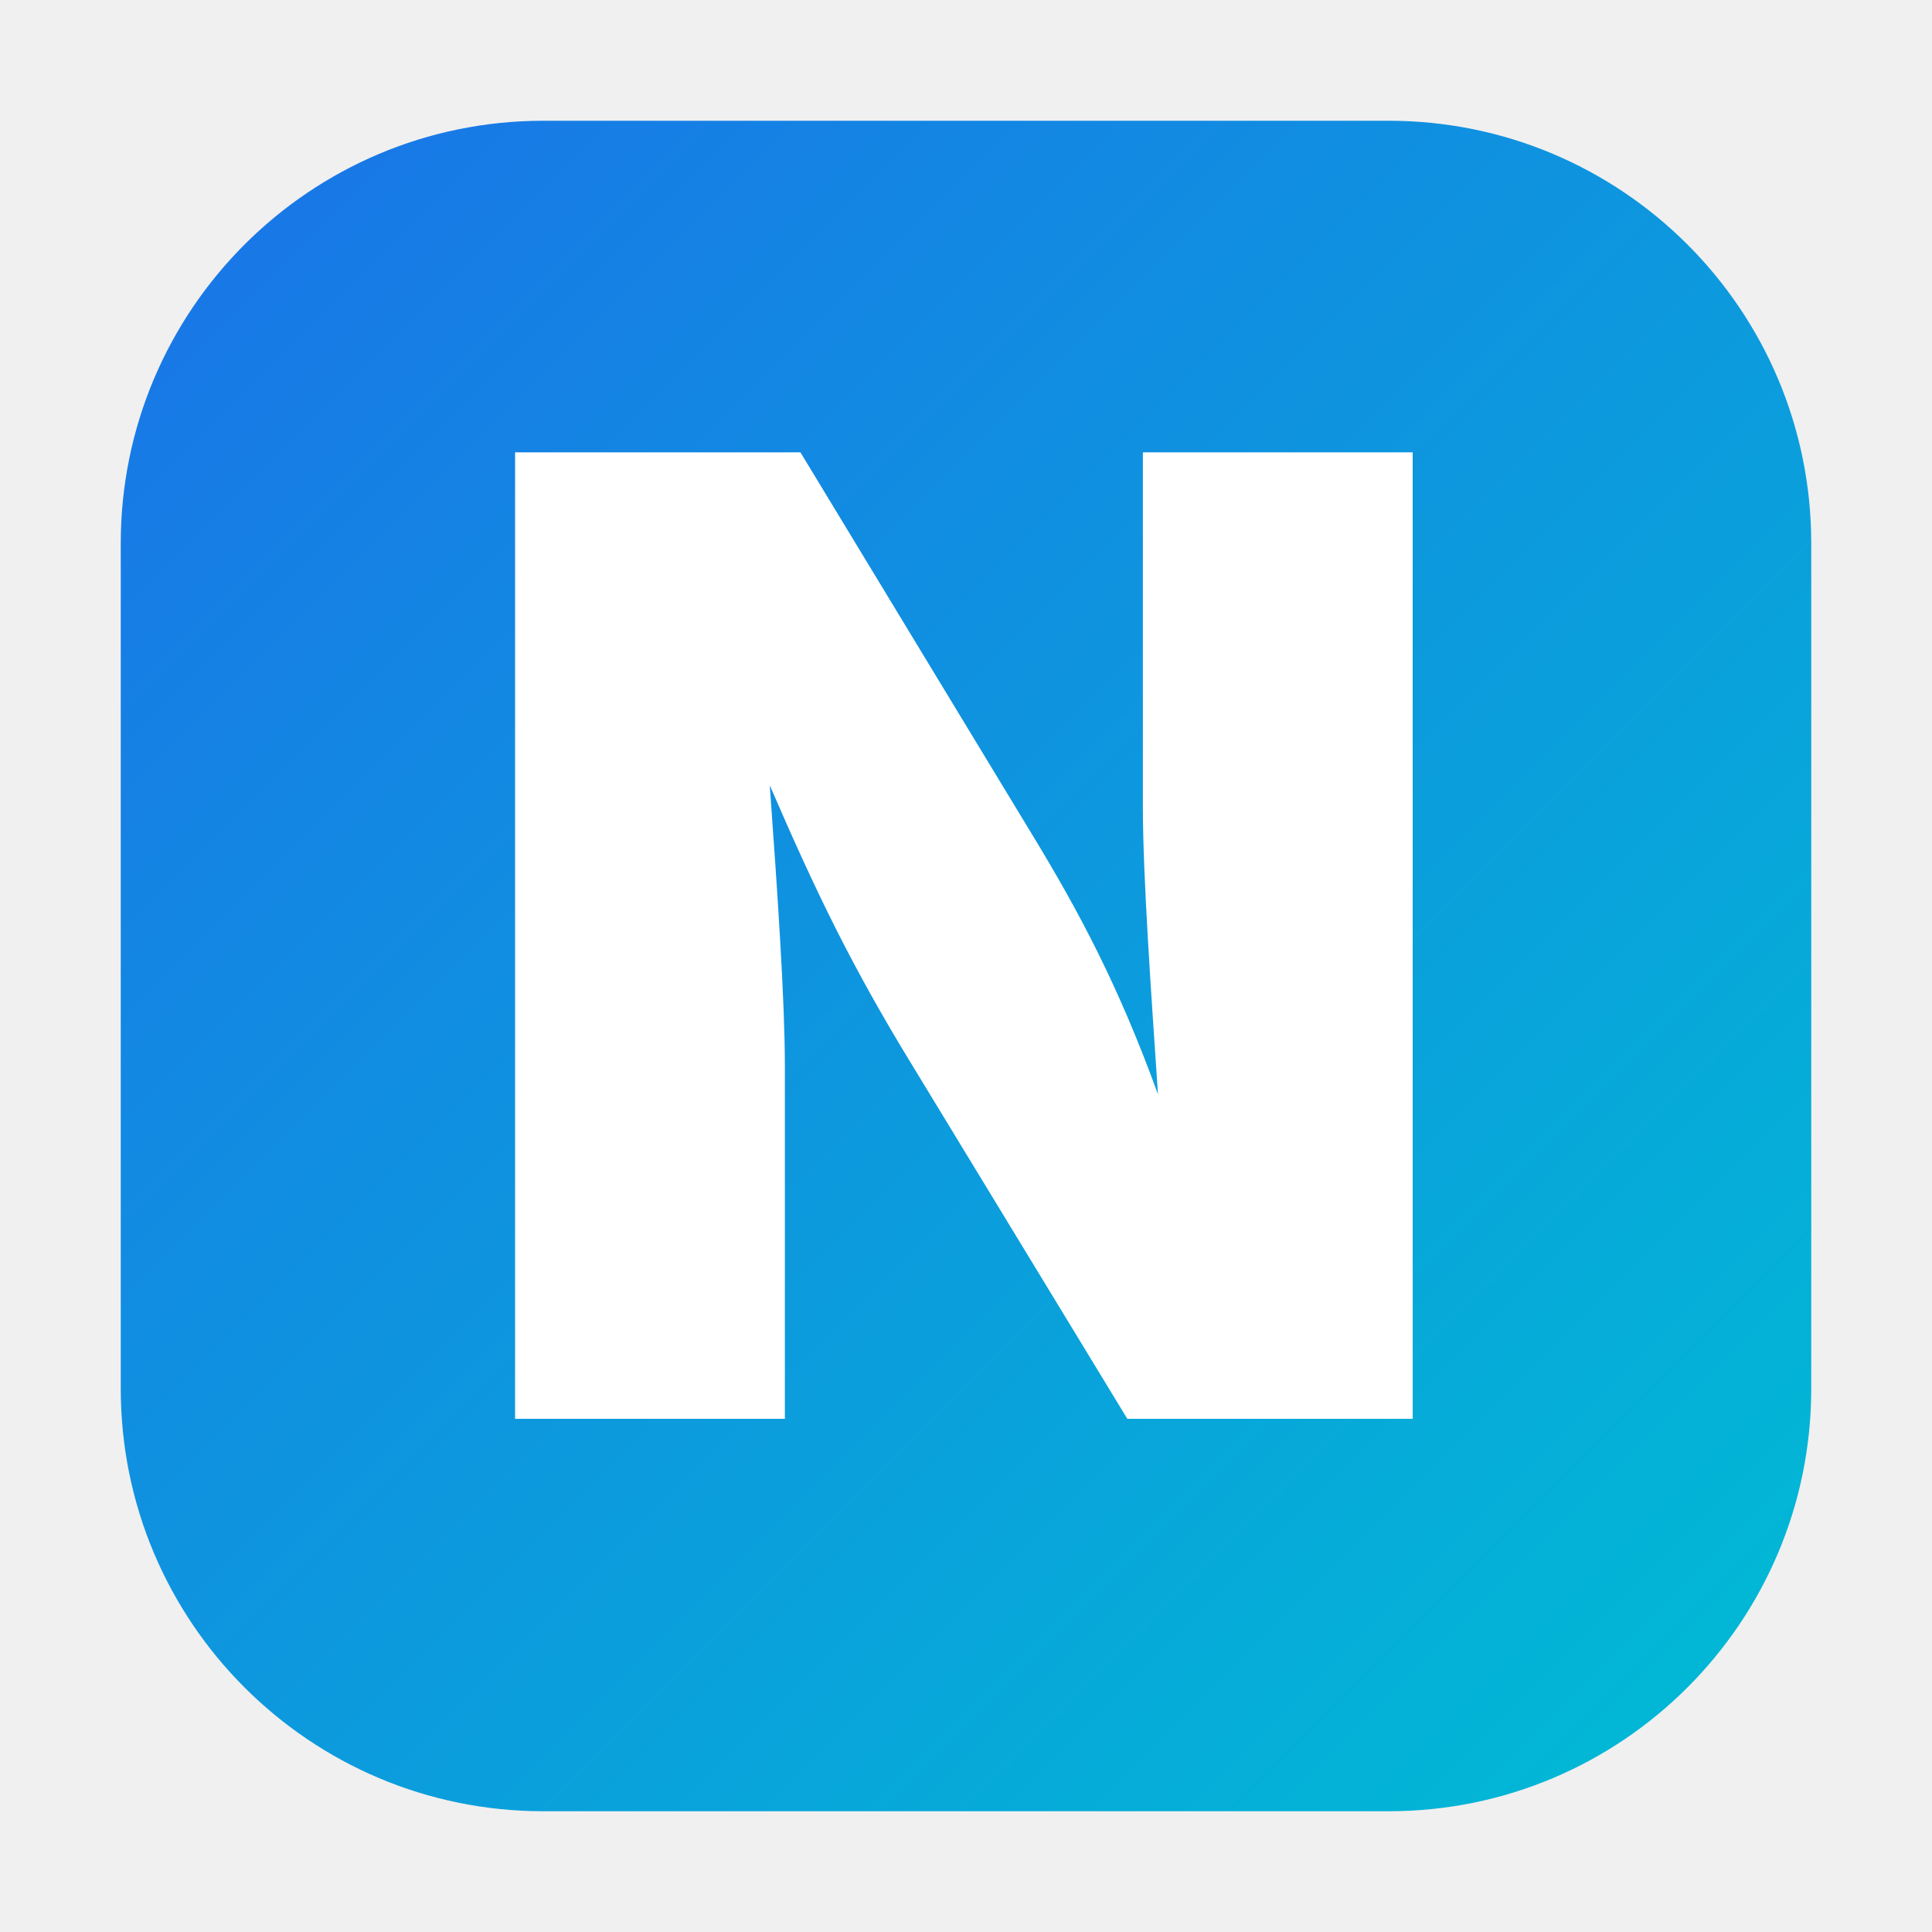
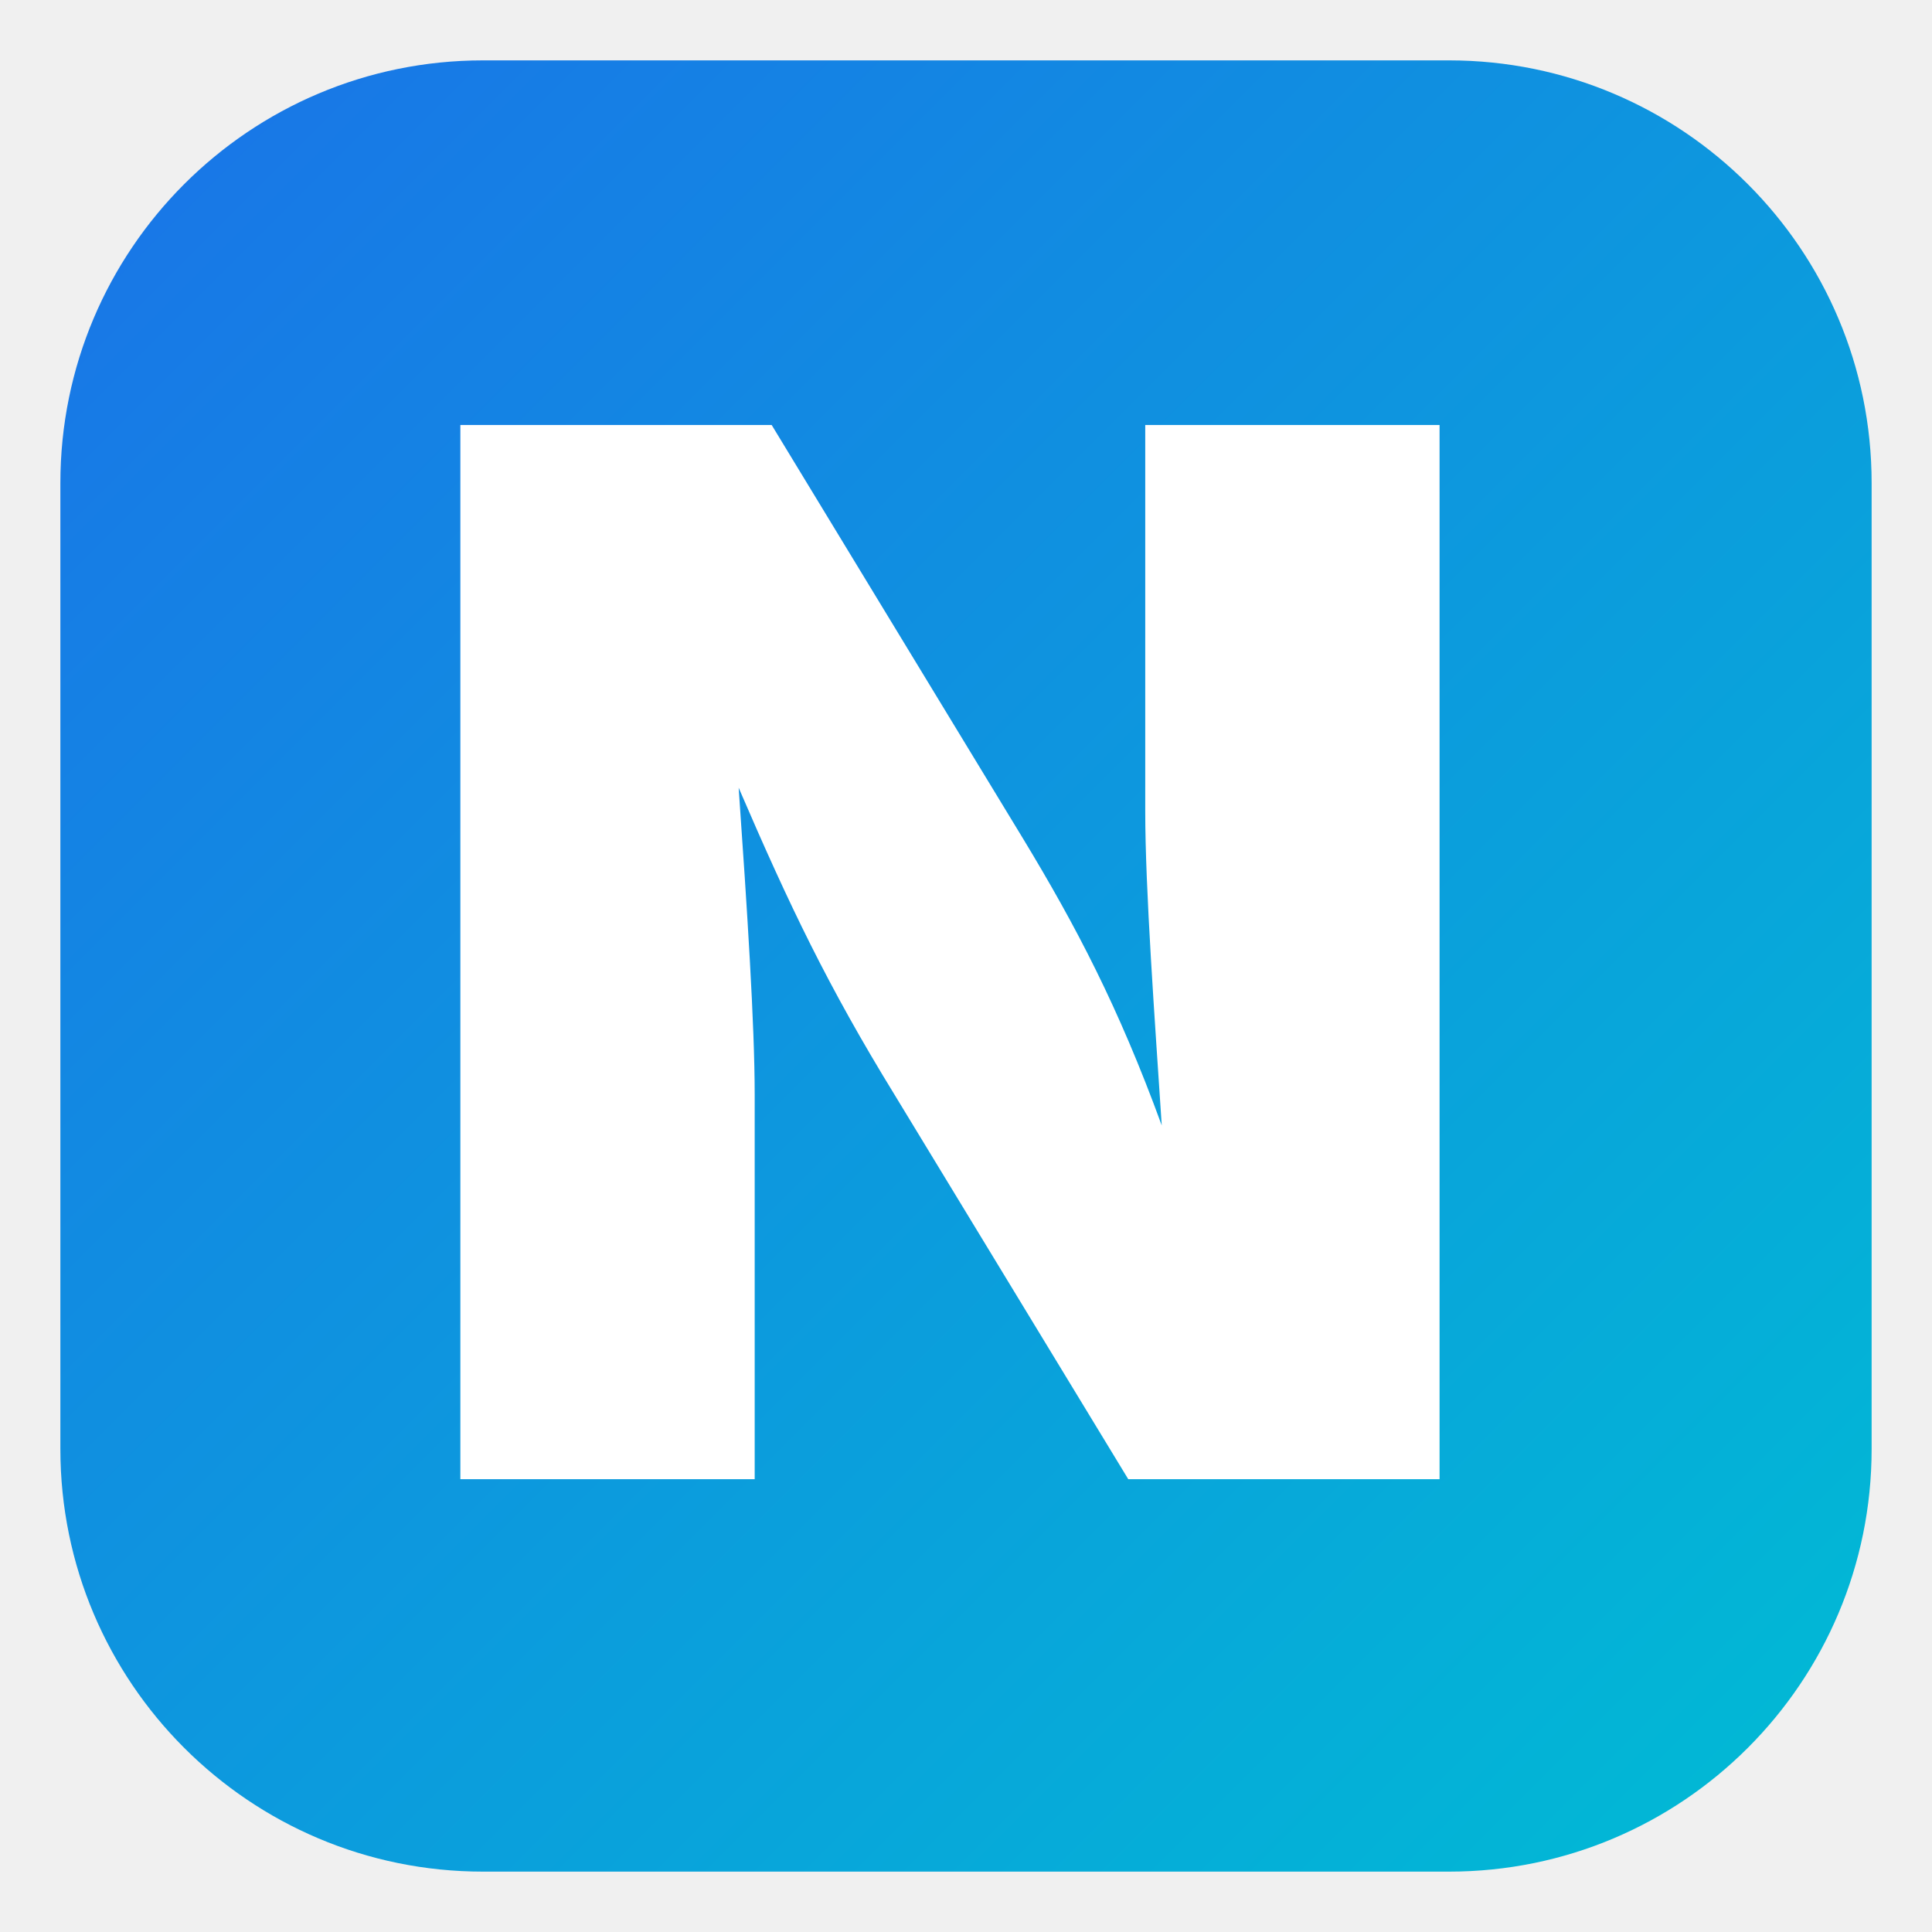
<svg xmlns="http://www.w3.org/2000/svg" viewBox="0 0 64 64" width="64" height="64">
  <defs>
    <linearGradient id="fg" x1="0%" y1="0%" x2="100%" y2="100%">
      <stop offset="0%" stop-color="#1a73e8" />
      <stop offset="100%" stop-color="#00bcd4" />
    </linearGradient>
  </defs>
-   <rect x="4" y="4" width="56" height="56" rx="14" fill="url(#fg)" />
-   <text x="15" y="47" font-family="'Inter',sans-serif" font-size="44" font-weight="900" fill="#ffffff" letter-spacing="-2" style="text-shadow: 0 1px 2px rgba(0,0,0,0.3)">N</text>
+   <rect x="2" y="2" width="60" height="60" rx="14" fill="url(#fg)" />
+   <text x="13" y="49" font-family="Inter,sans-serif" font-size="48" font-weight="900" fill="#fff" letter-spacing="-2">N</text>
</svg>
